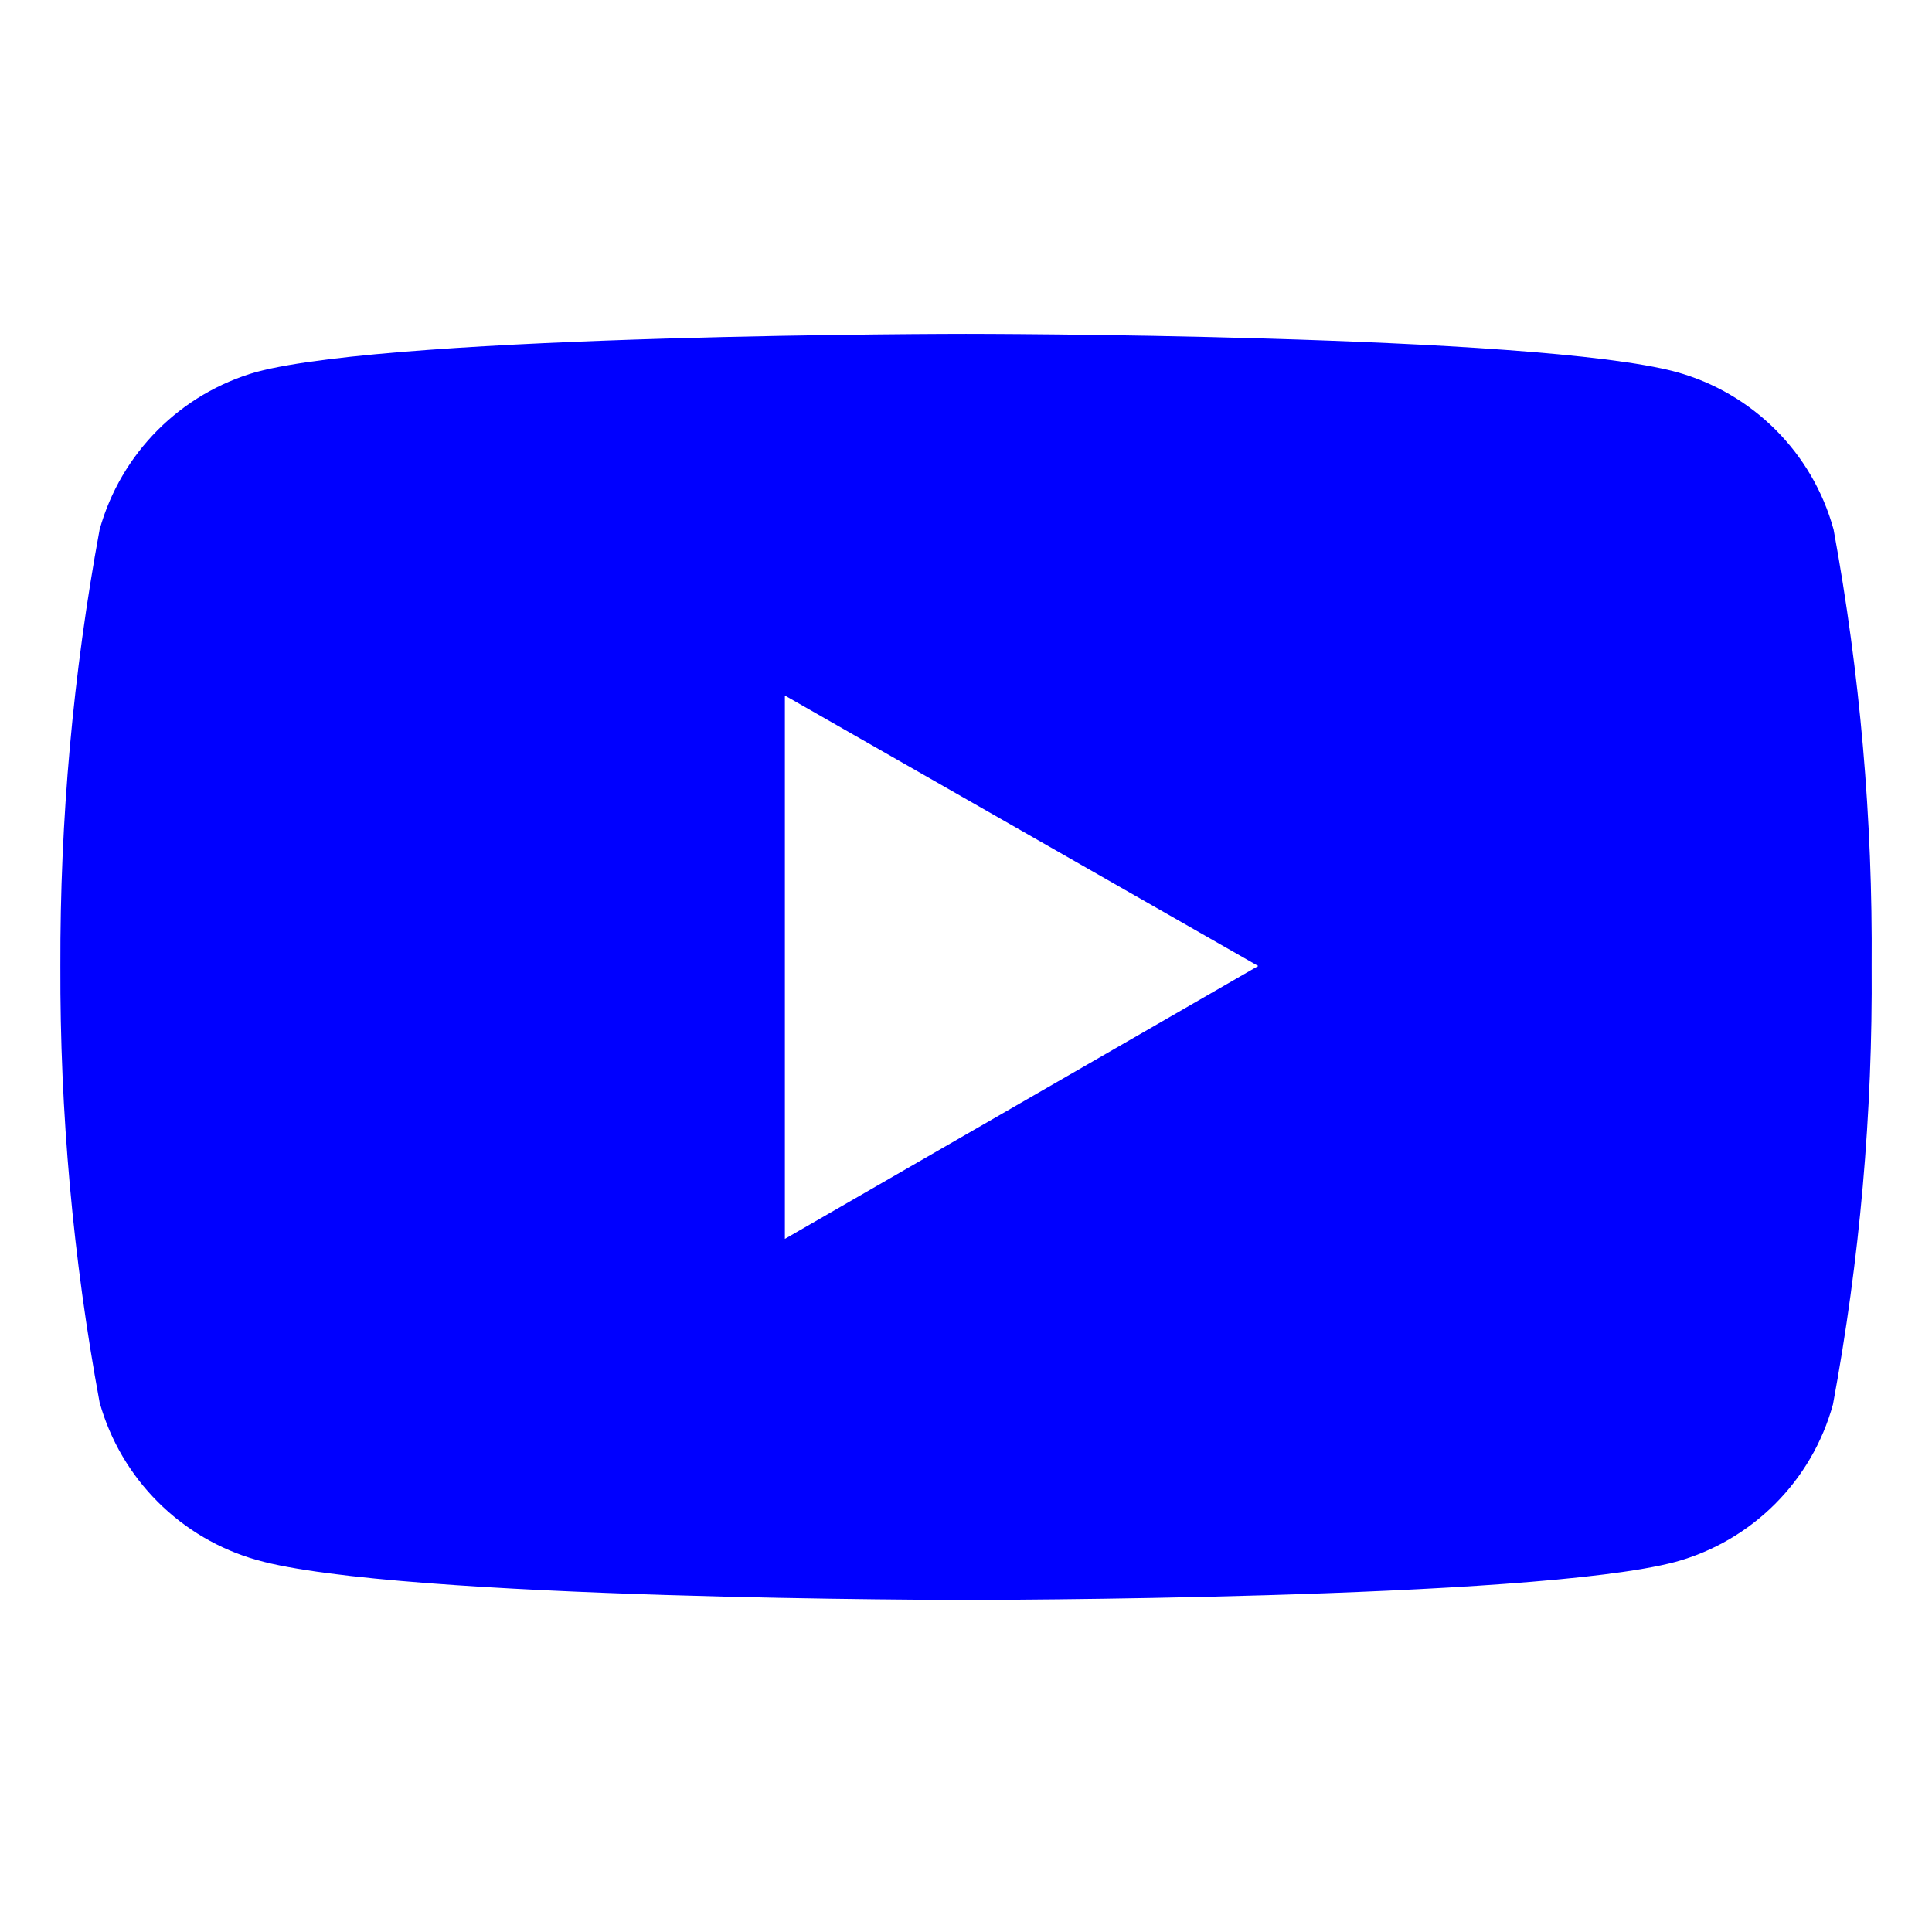
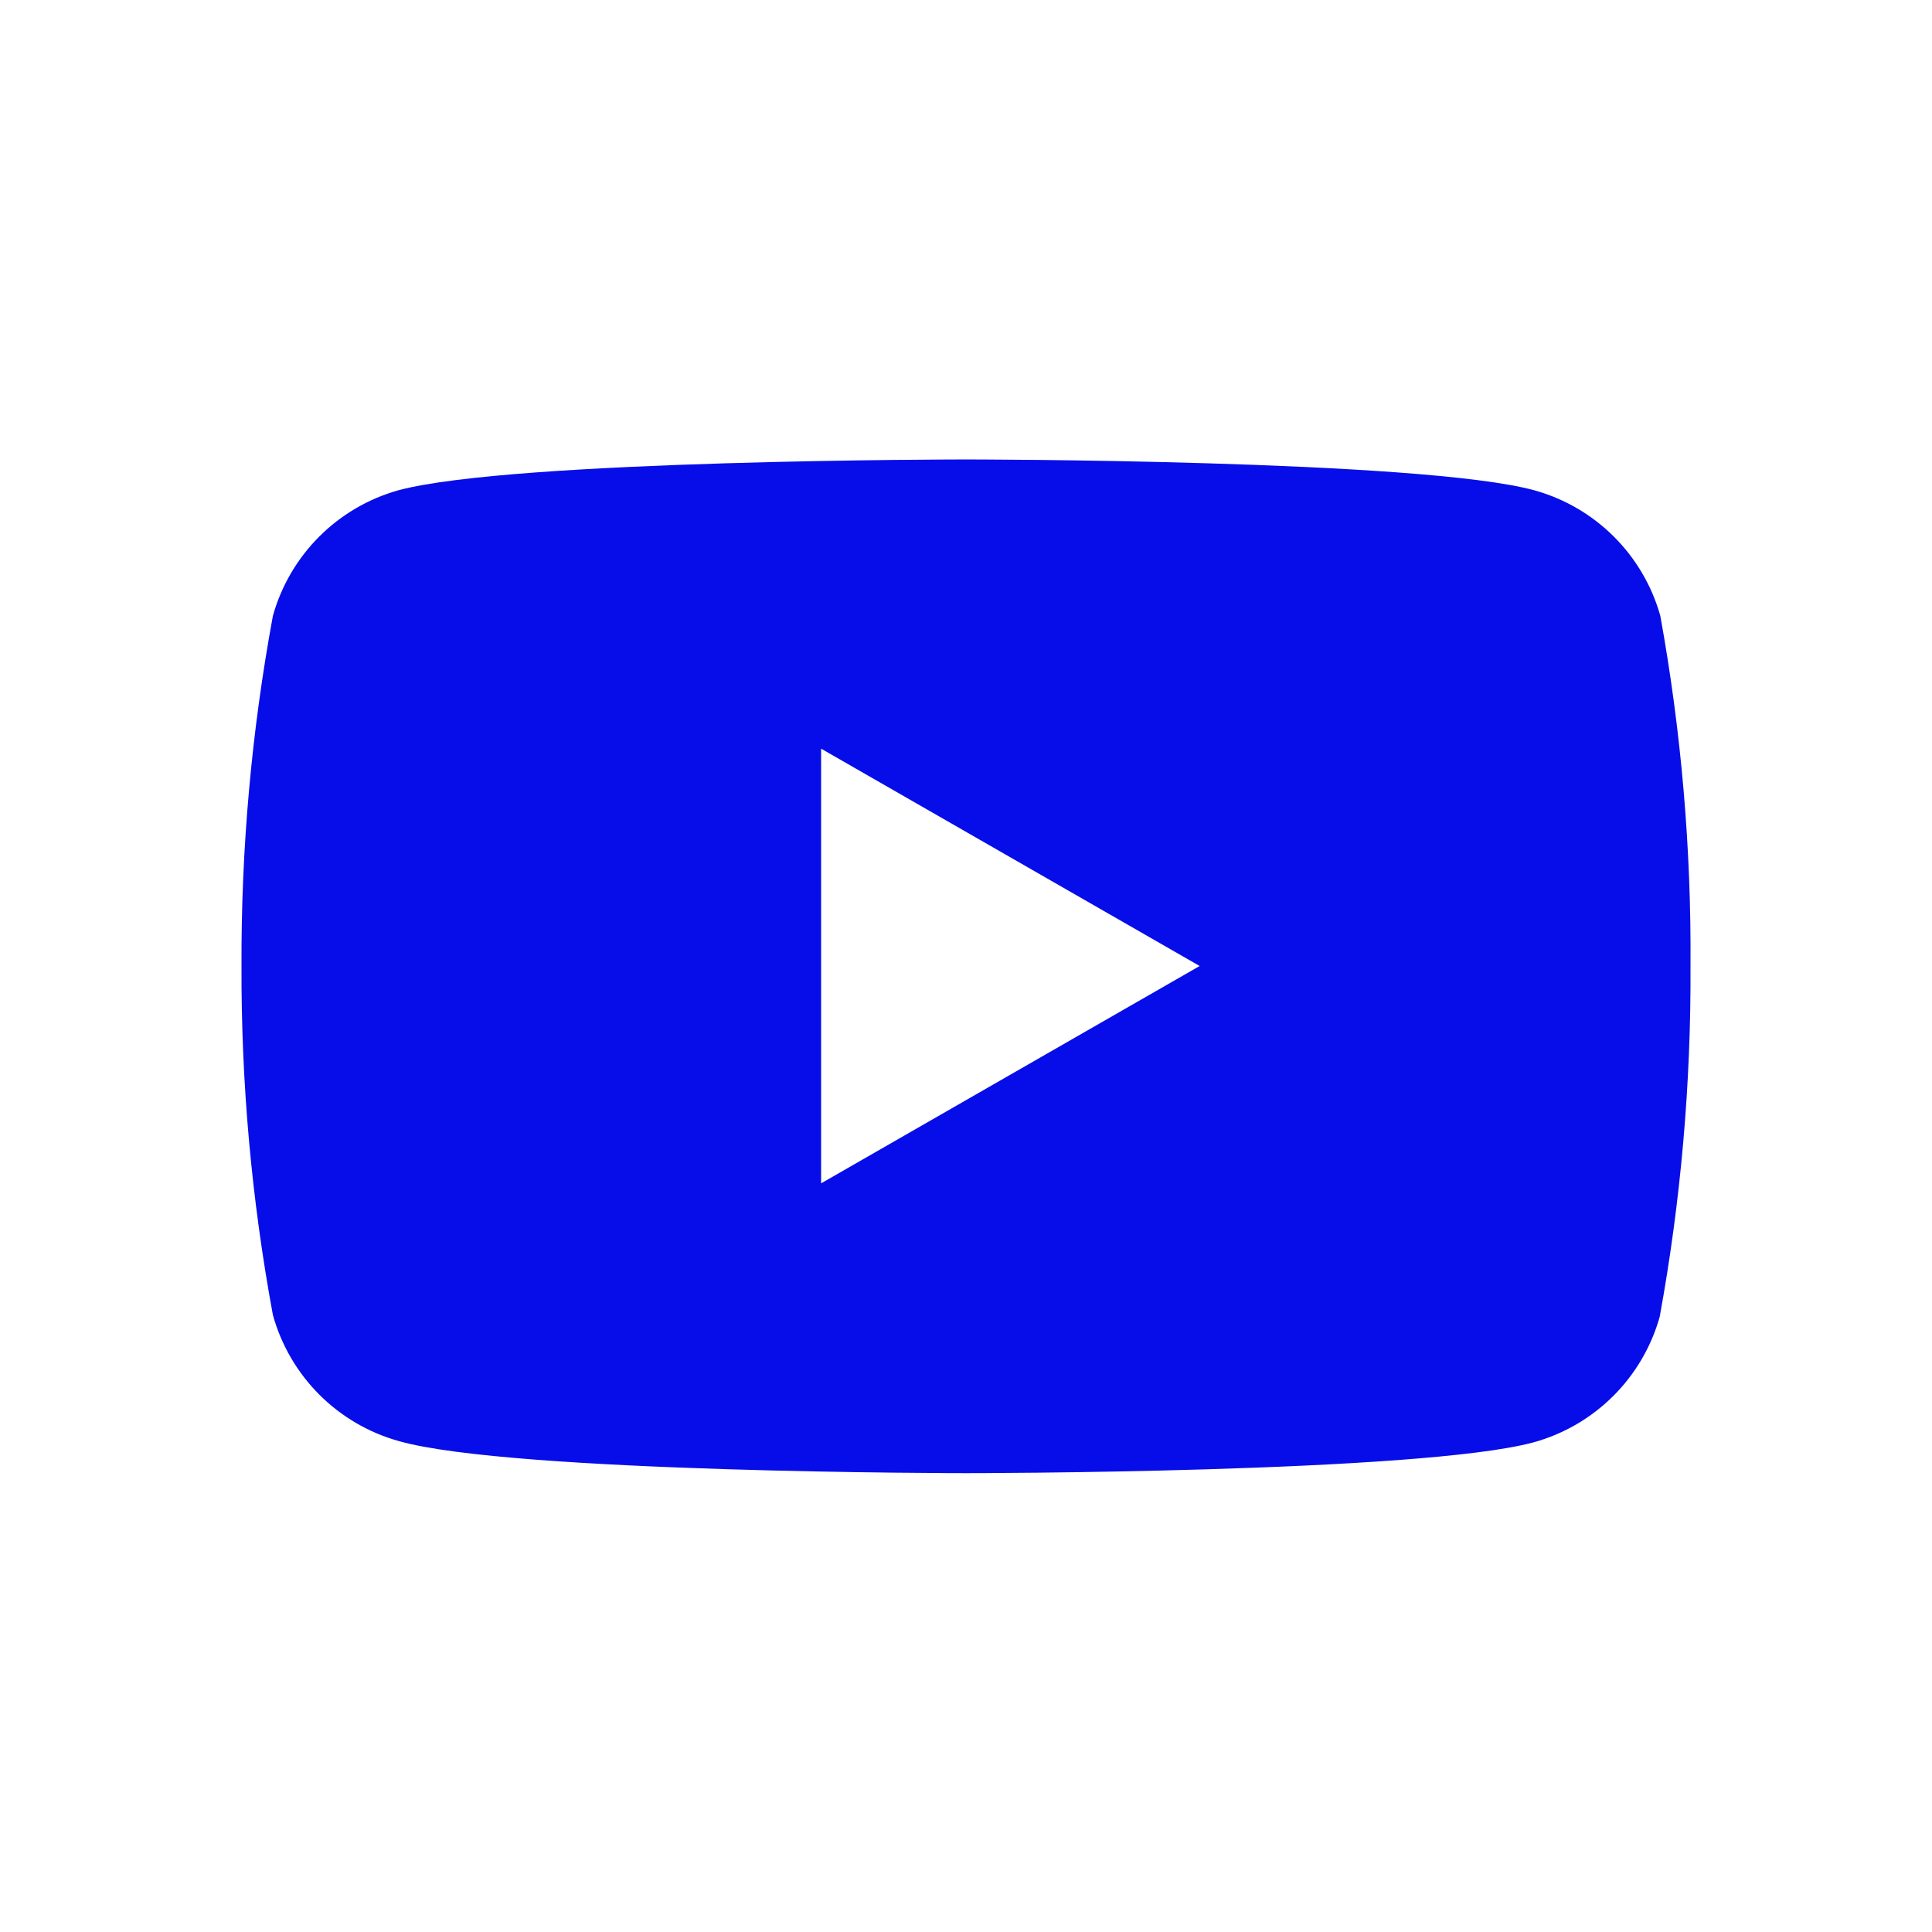
<svg xmlns="http://www.w3.org/2000/svg" viewBox="0 0 32 32">
-   <path fill="#00f" d="M30.37,8.77a3.73,3.73,0,0,0-2.61-2.61C25.42,5.53,16,5.53,16,5.53s-9.38,0-11.75.63A3.77,3.77,0,0,0,1.65,8.77,39.21,39.21,0,0,0,1,16a39,39,0,0,0,.65,7.23,3.77,3.77,0,0,0,2.61,2.61C6.6,26.5,16,26.5,16,26.5s9.39,0,11.75-.63a3.73,3.73,0,0,0,2.61-2.61A38.18,38.18,0,0,0,31,16,38.35,38.35,0,0,0,30.37,8.77ZM13,20.52v-9L20.84,16Z" />
+   <path fill="#070de9" d="M27.5,10.2a3,3,0,0,0-2.09-2.08C23.54,7.61,16,7.61,16,7.61s-7.5,0-9.4.51A3,3,0,0,0,4.52,10.2,31.25,31.25,0,0,0,4,16a31.14,31.14,0,0,0,.52,5.78,3,3,0,0,0,2.09,2.09c1.87.53,9.39.53,9.39.53s7.51,0,9.4-.51a3,3,0,0,0,2.09-2.08A31.46,31.46,0,0,0,28,16,31.23,31.23,0,0,0,27.5,10.2ZM13.6,19.6V12.4L19.87,16Z" />
</svg>
